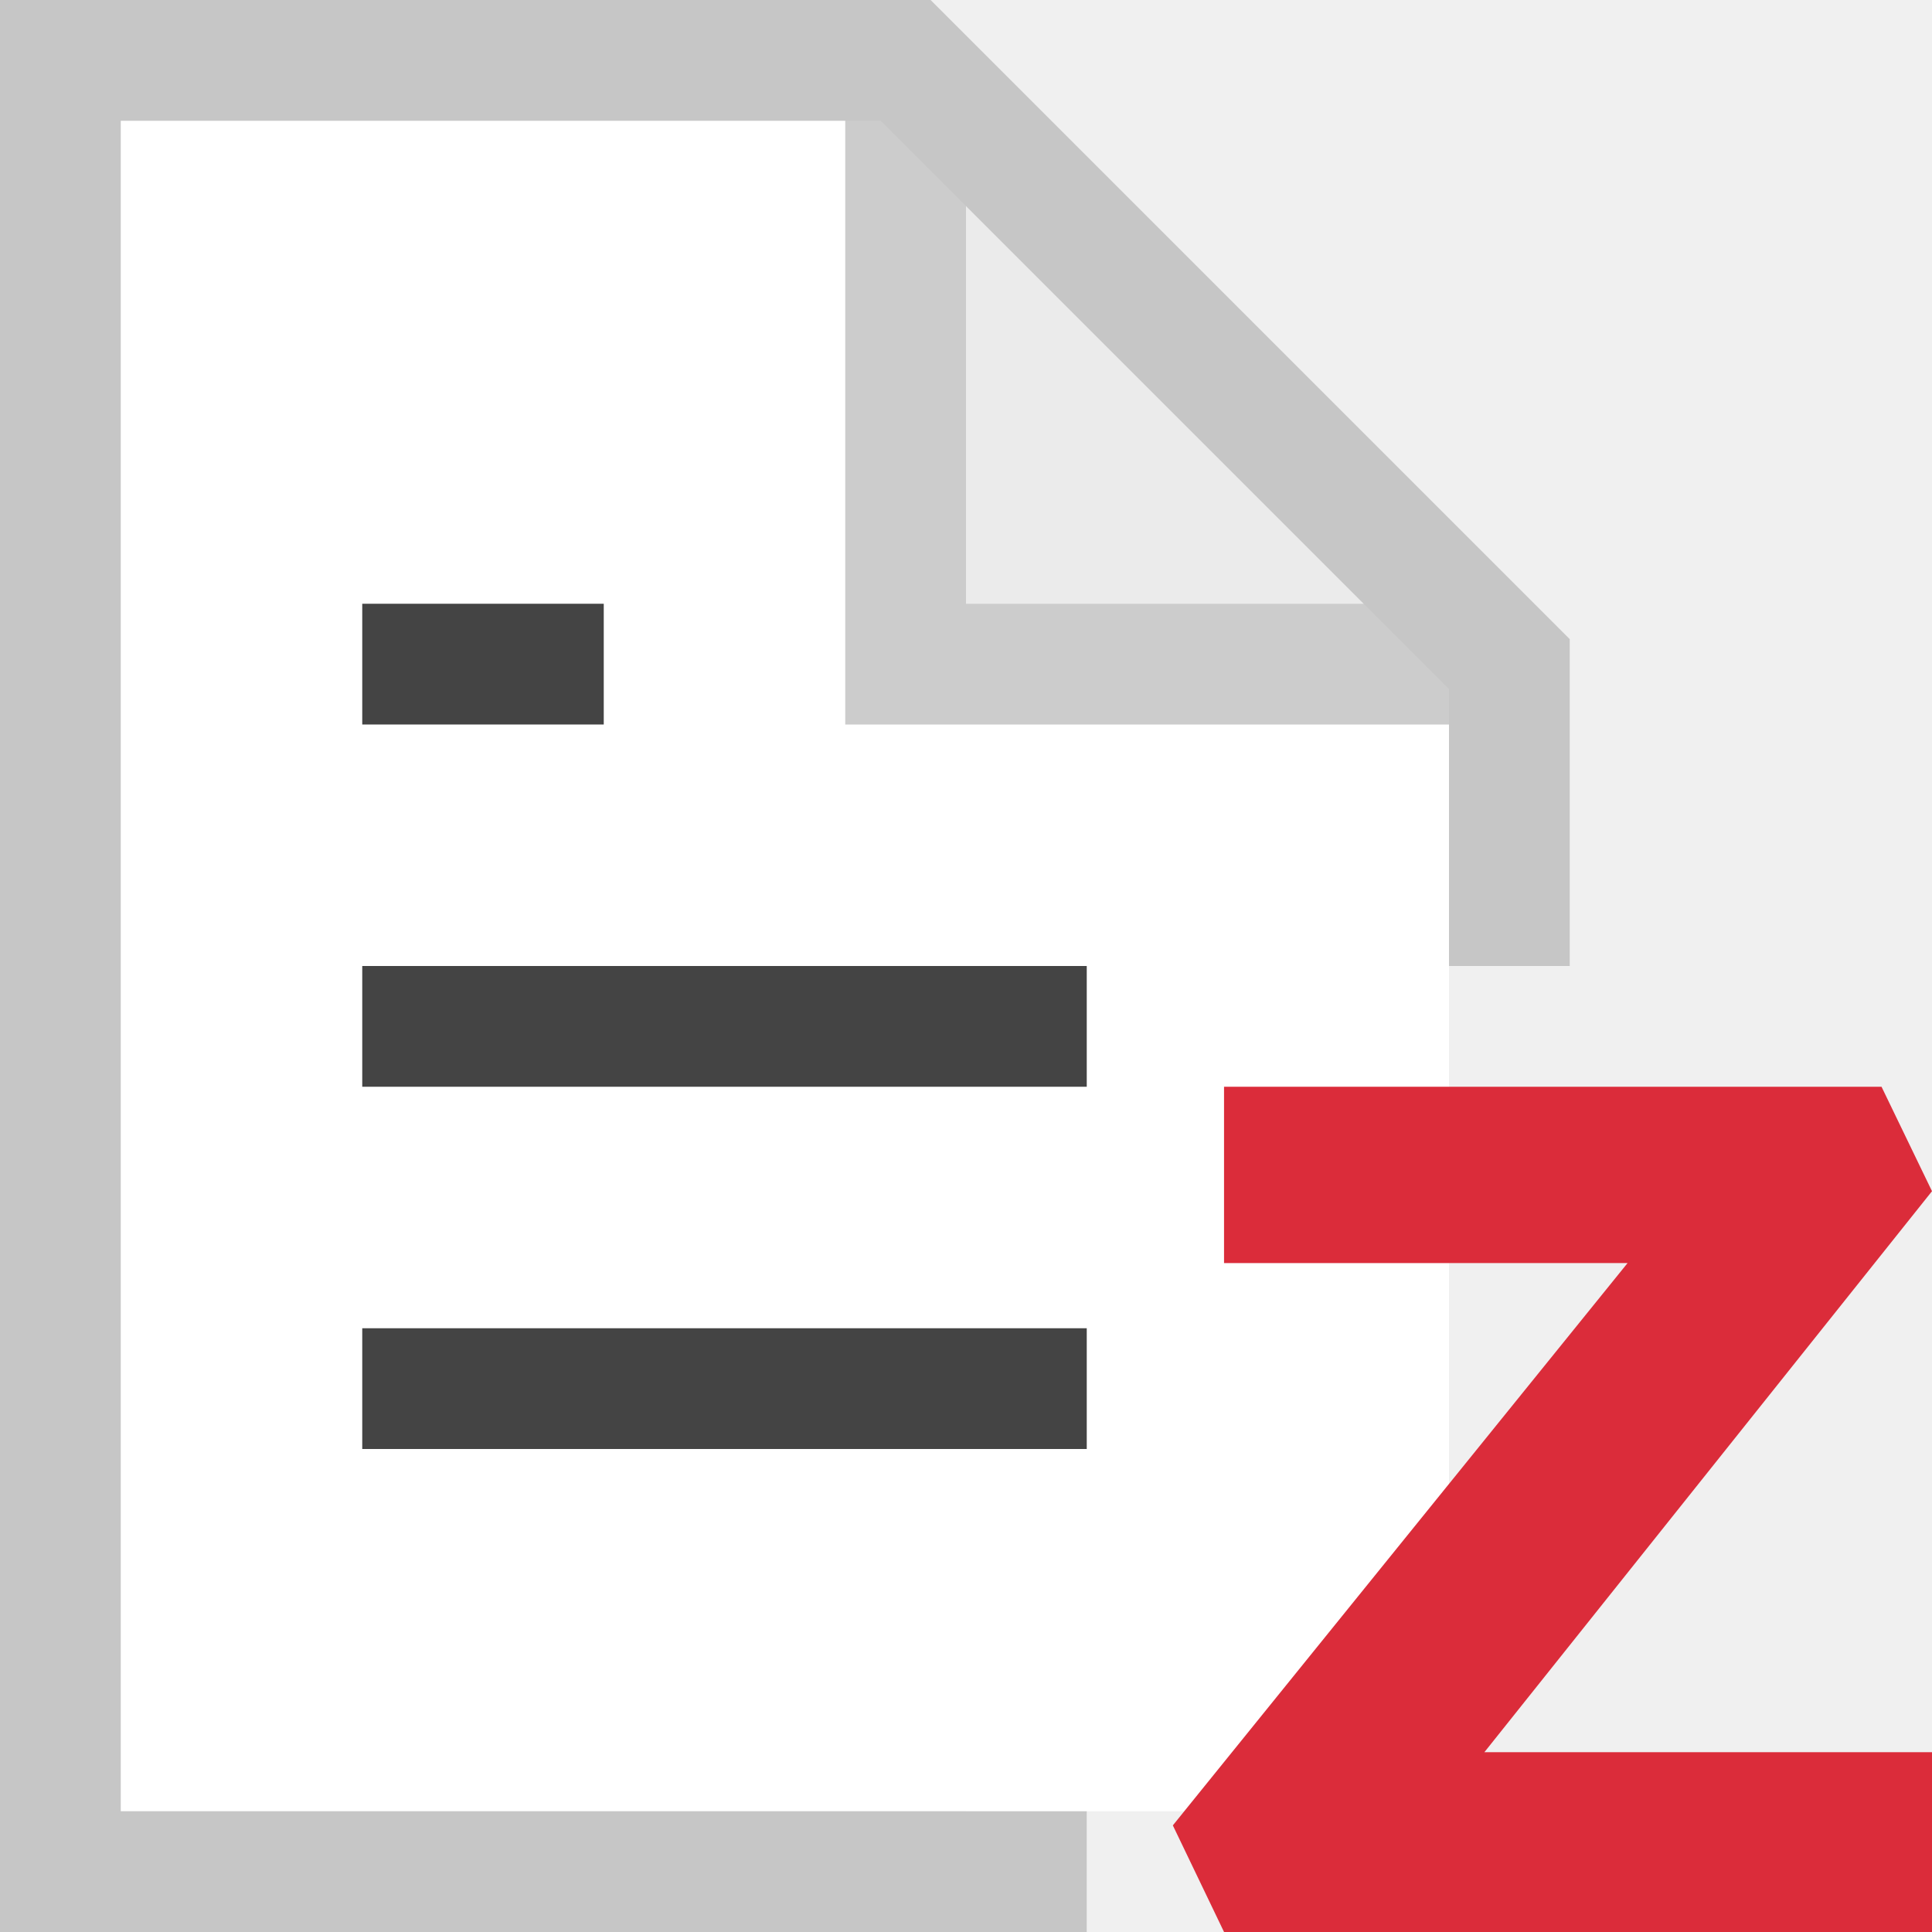
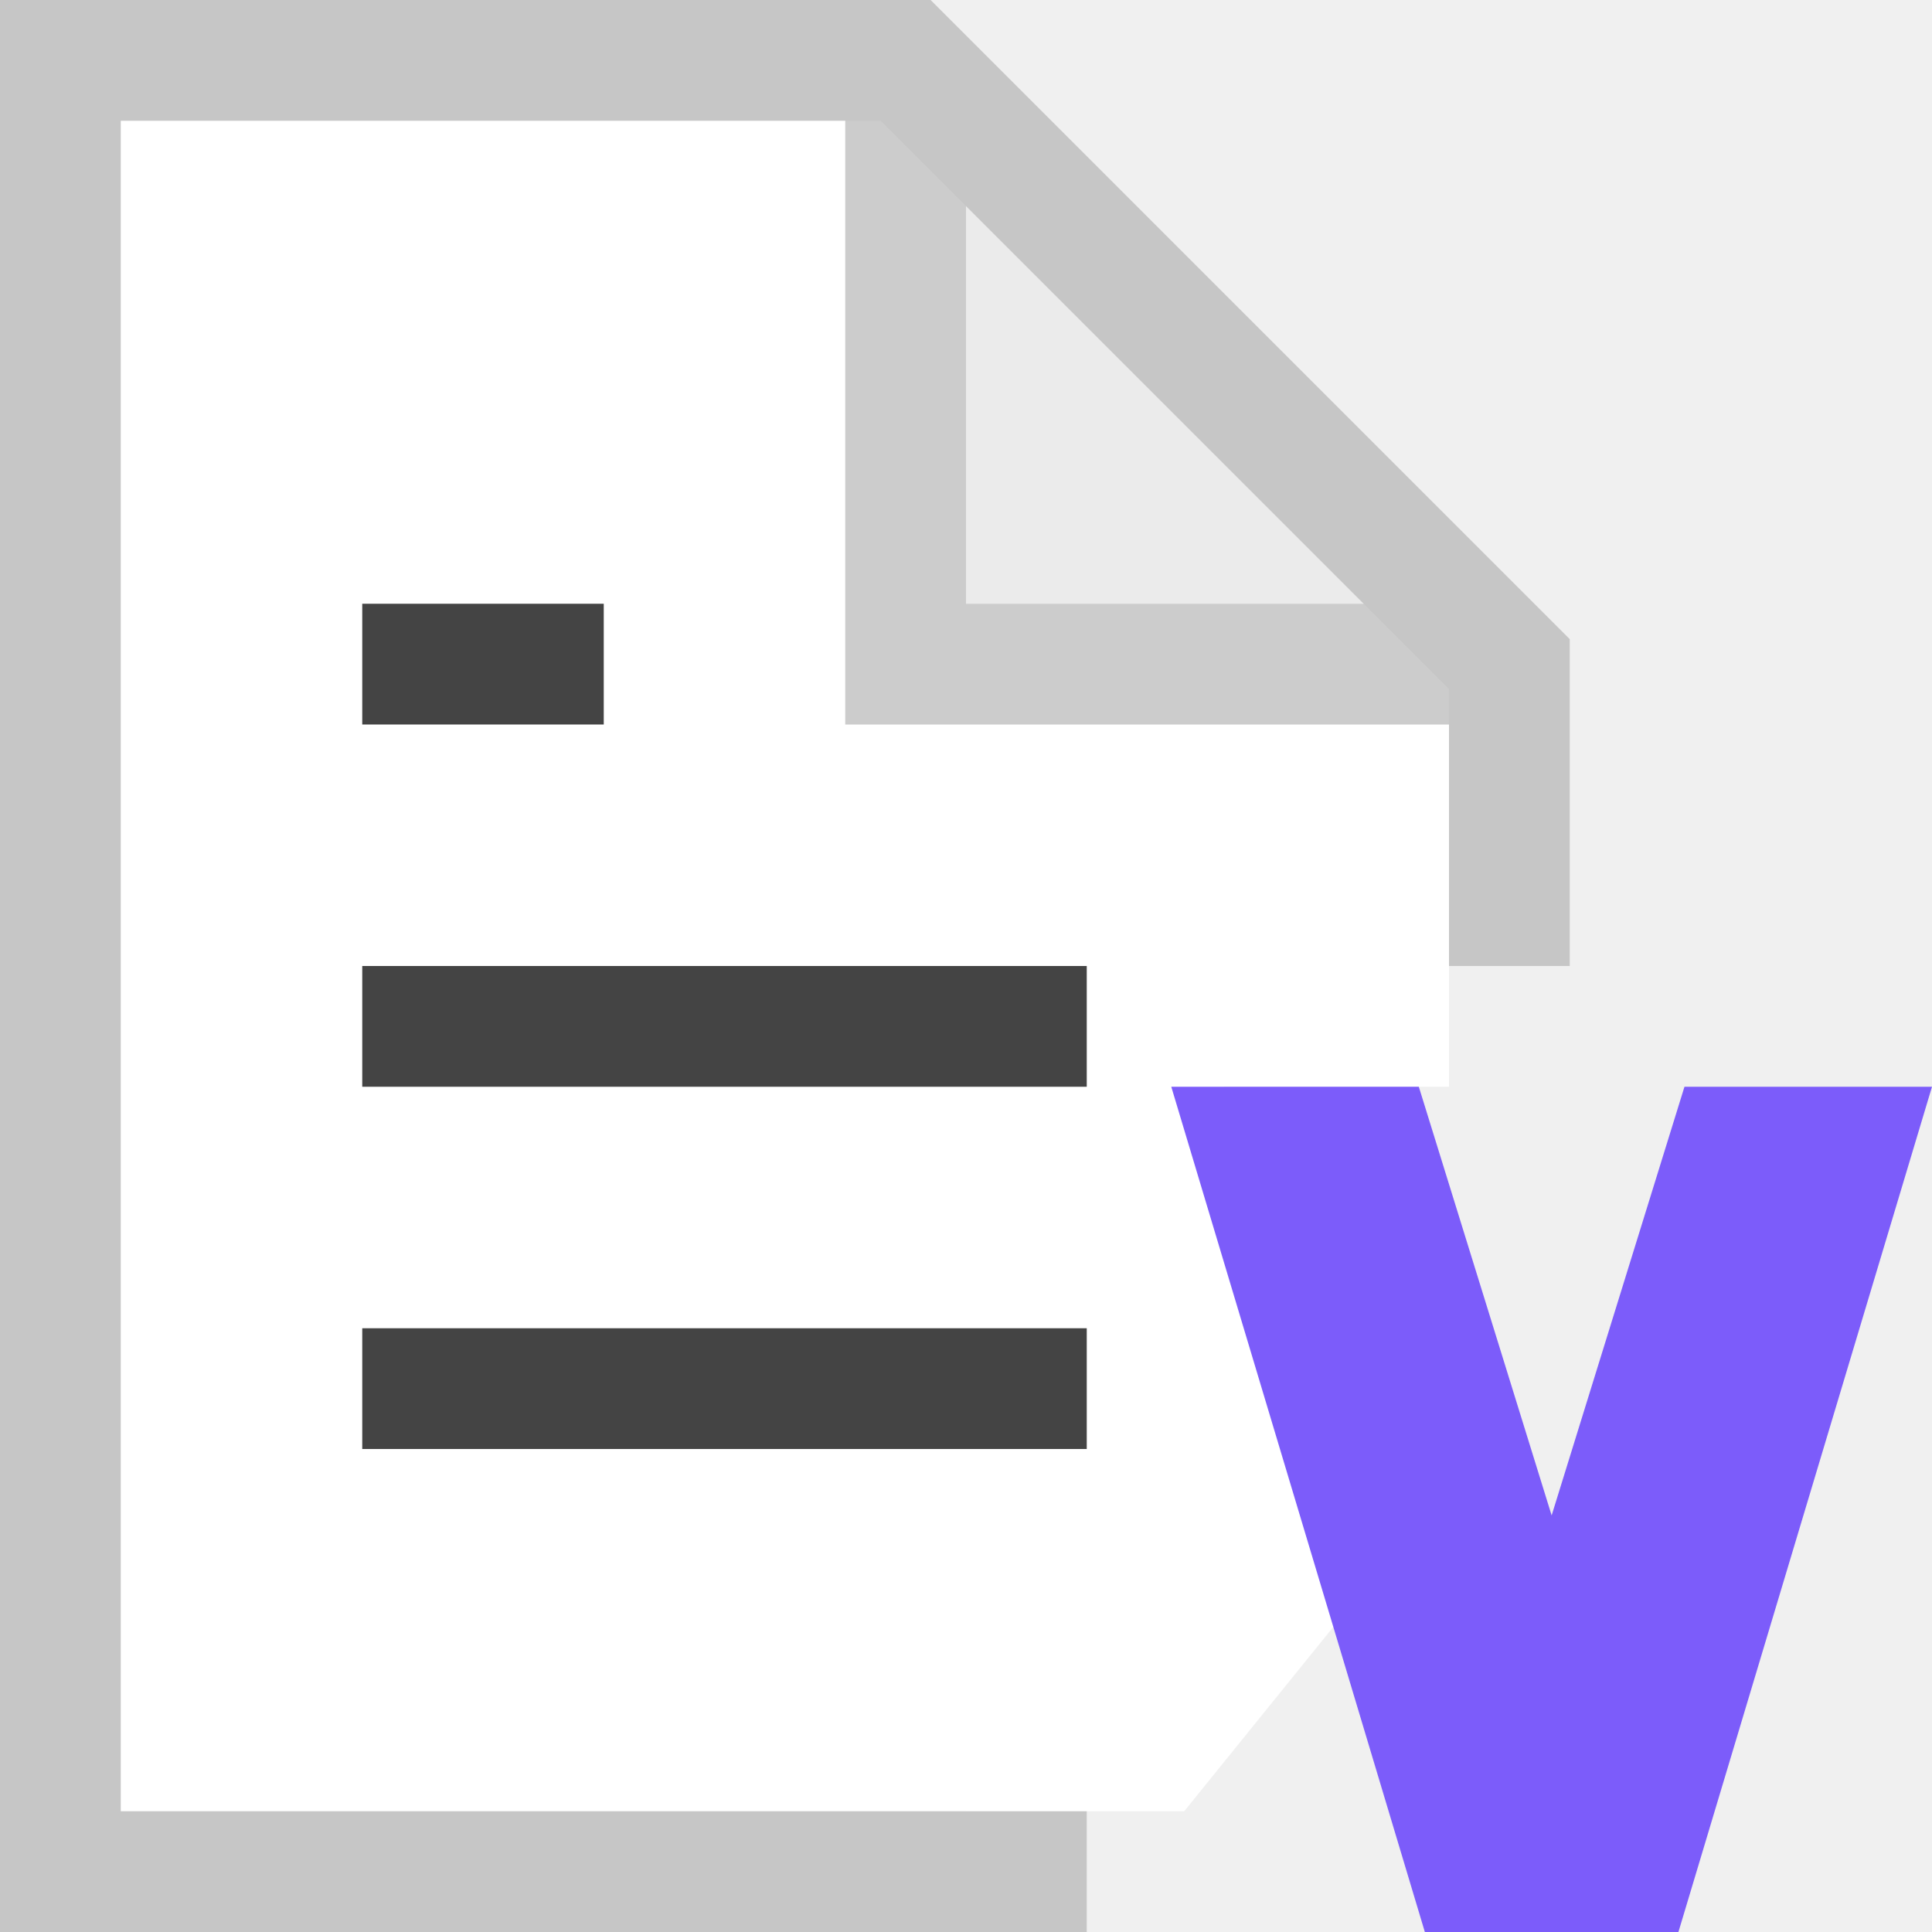
<svg xmlns="http://www.w3.org/2000/svg" width="16" height="16" viewBox="0 0 16 16" fill="none">
  <path fill-rule="evenodd" clip-rule="evenodd" d="M12 8H8V15H9.807L12 12.289V10.46H10.137V10.4V9H12V8Z" fill="white" />
-   <path d="M16 9.865L15.582 9H10.137V10.4V10.46H13.479L9.713 15.117L10.137 16H16V14.571V14.511H12.293L16 9.865Z" fill="#DB2C3A" />
+   <path d="M9.7 9H11.75L12.85 12.55L13.95 9H16L13.9 16H11.8Z" fill="#7C5CFA" />
  <mask id="mask0_647_479" style="mask-type:alpha" maskUnits="userSpaceOnUse" x="0" y="0" width="16" height="16">
    <path d="M0 0H16V8H9V16H0V0Z" fill="#D9D9D9" />
  </mask>
  <g mask="url(#mask0_647_479)">
    <path opacity="0.5" d="M7.707 0H-6.29425e-05L0 16H13V5.293L7.707 0Z" fill="white" />
    <path d="M7.293 1L12 5.707V15H1V1L7.293 1Z" fill="white" />
    <path d="M5 6H3V5H5V6ZM10 8H3V9H10V8ZM10 11H3V12H10V11Z" fill="#444444" />
    <path opacity="0.2" d="M7.707 0L0 0V16H13V5.293L7.707 0ZM8 1.707L11.293 5H8V1.707ZM1 15V1H7V6H12V15H1Z" fill="black" />
    <path opacity="0.08" d="M8 1.707V5H11.293L8 1.707Z" fill="black" />
  </g>
</svg>
